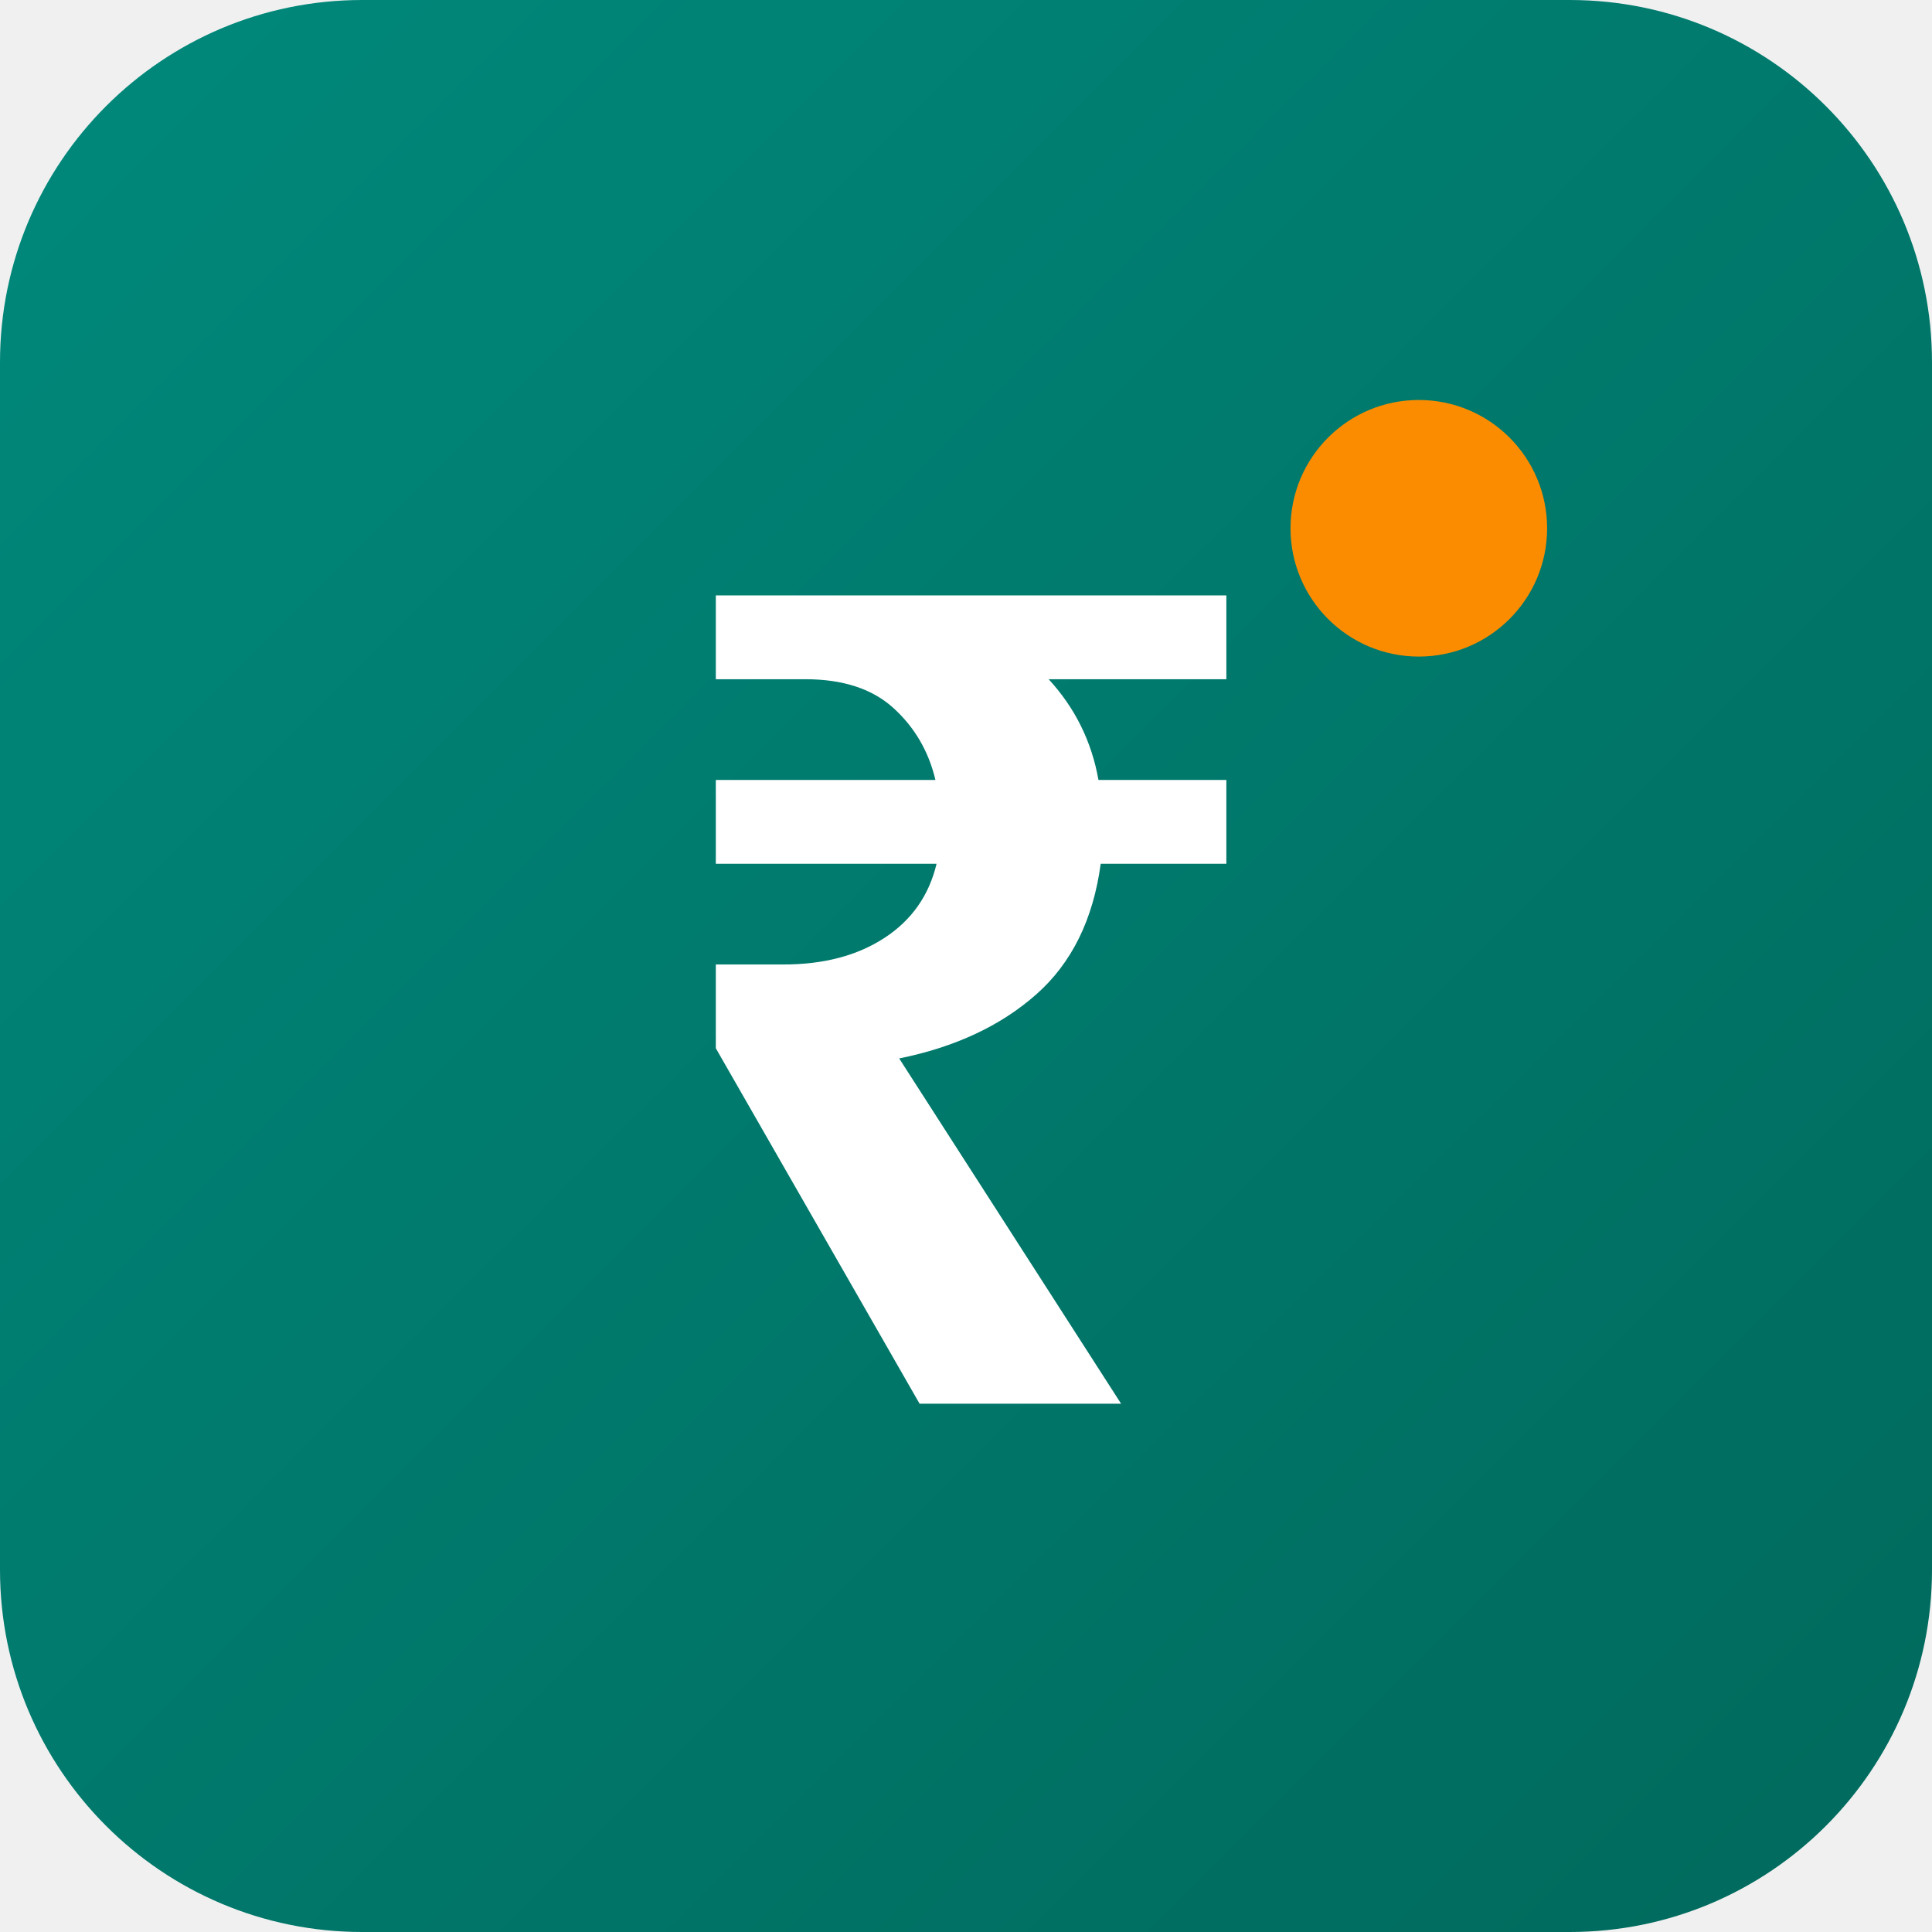
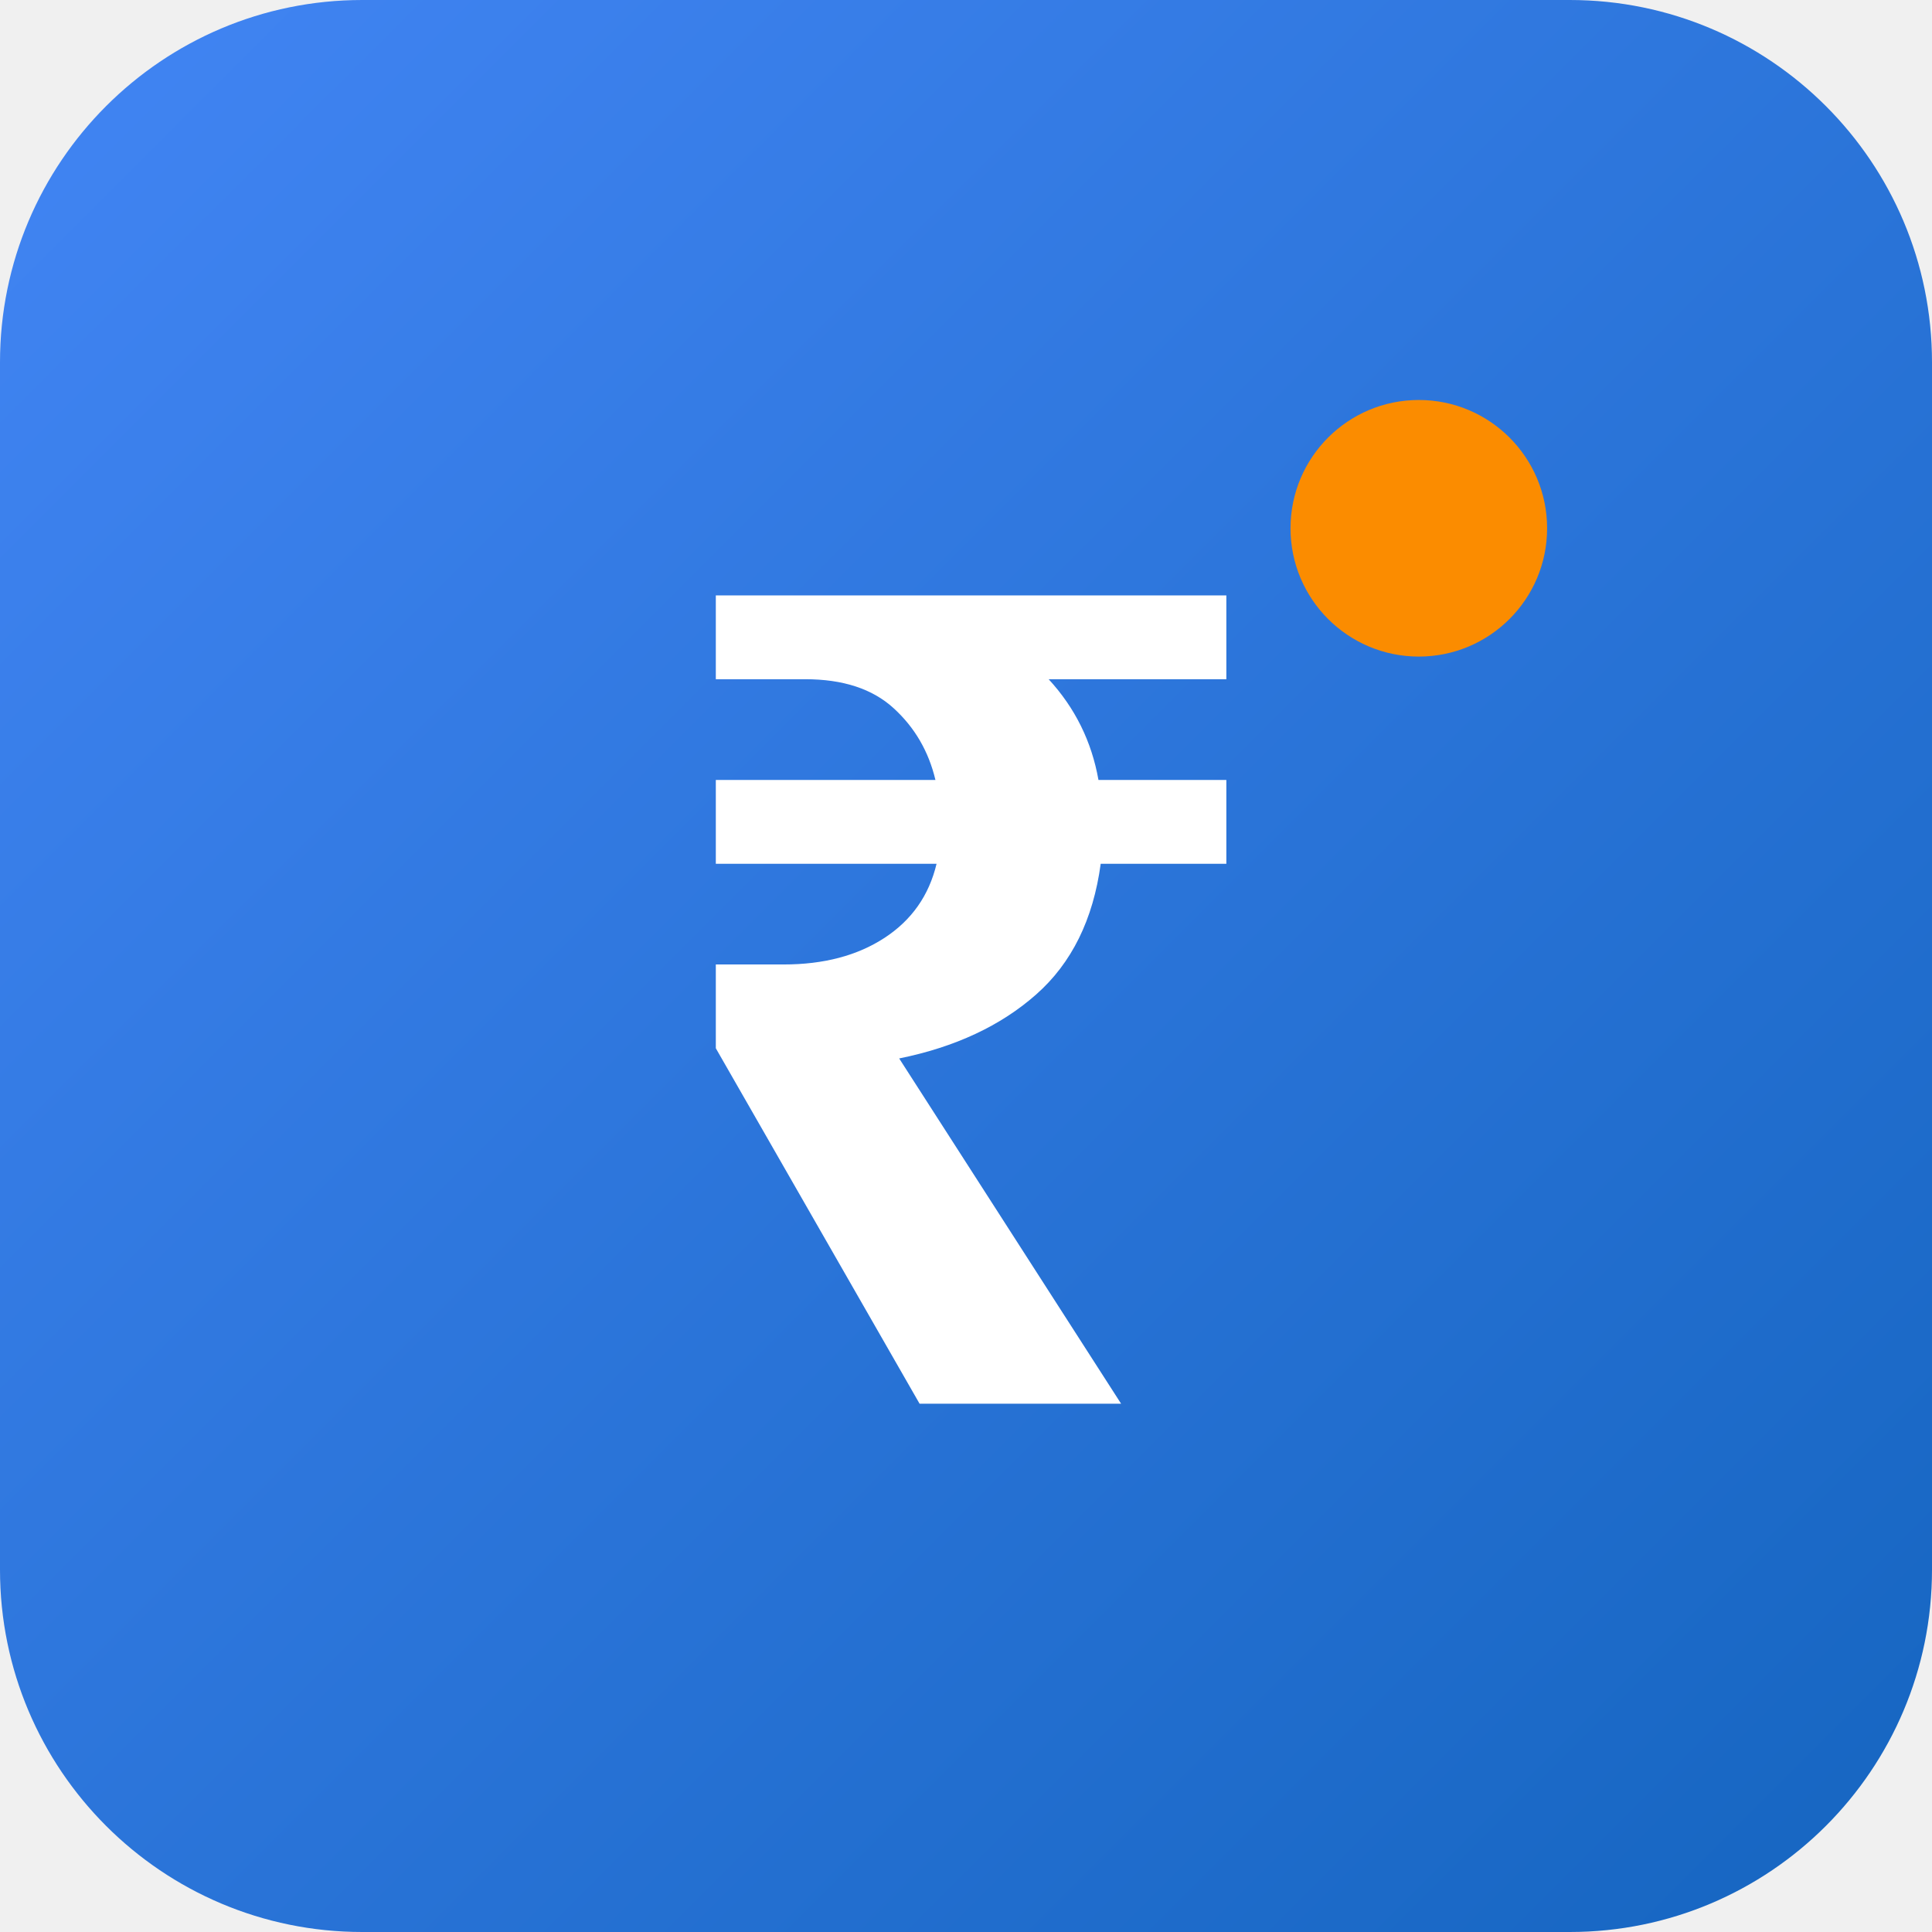
<svg xmlns="http://www.w3.org/2000/svg" width="512" height="512" viewBox="0 0 512 512">
  <defs>
    <linearGradient id="bg" x1="0" y1="0" x2="512" y2="512" gradientUnits="userSpaceOnUse">
-       <stop offset="0" stop-color="#00897b" />
-       <stop offset="1" stop-color="#00695c" />
+       <stop offset="0" stop-color="#4285f4" />
+       <stop offset="1" stop-color="#1565c0" />
    </linearGradient>
  </defs>
  <rect width="512" height="512" rx="96" fill="url(#bg)" />
  <circle cx="376" cy="140" r="34" fill="#fb8c00" />
  <text x="256" y="372" font-family="'Segoe UI', Arial, sans-serif" font-size="300" font-weight="700" fill="#ffffff" text-anchor="middle">₹</text>
</svg>
